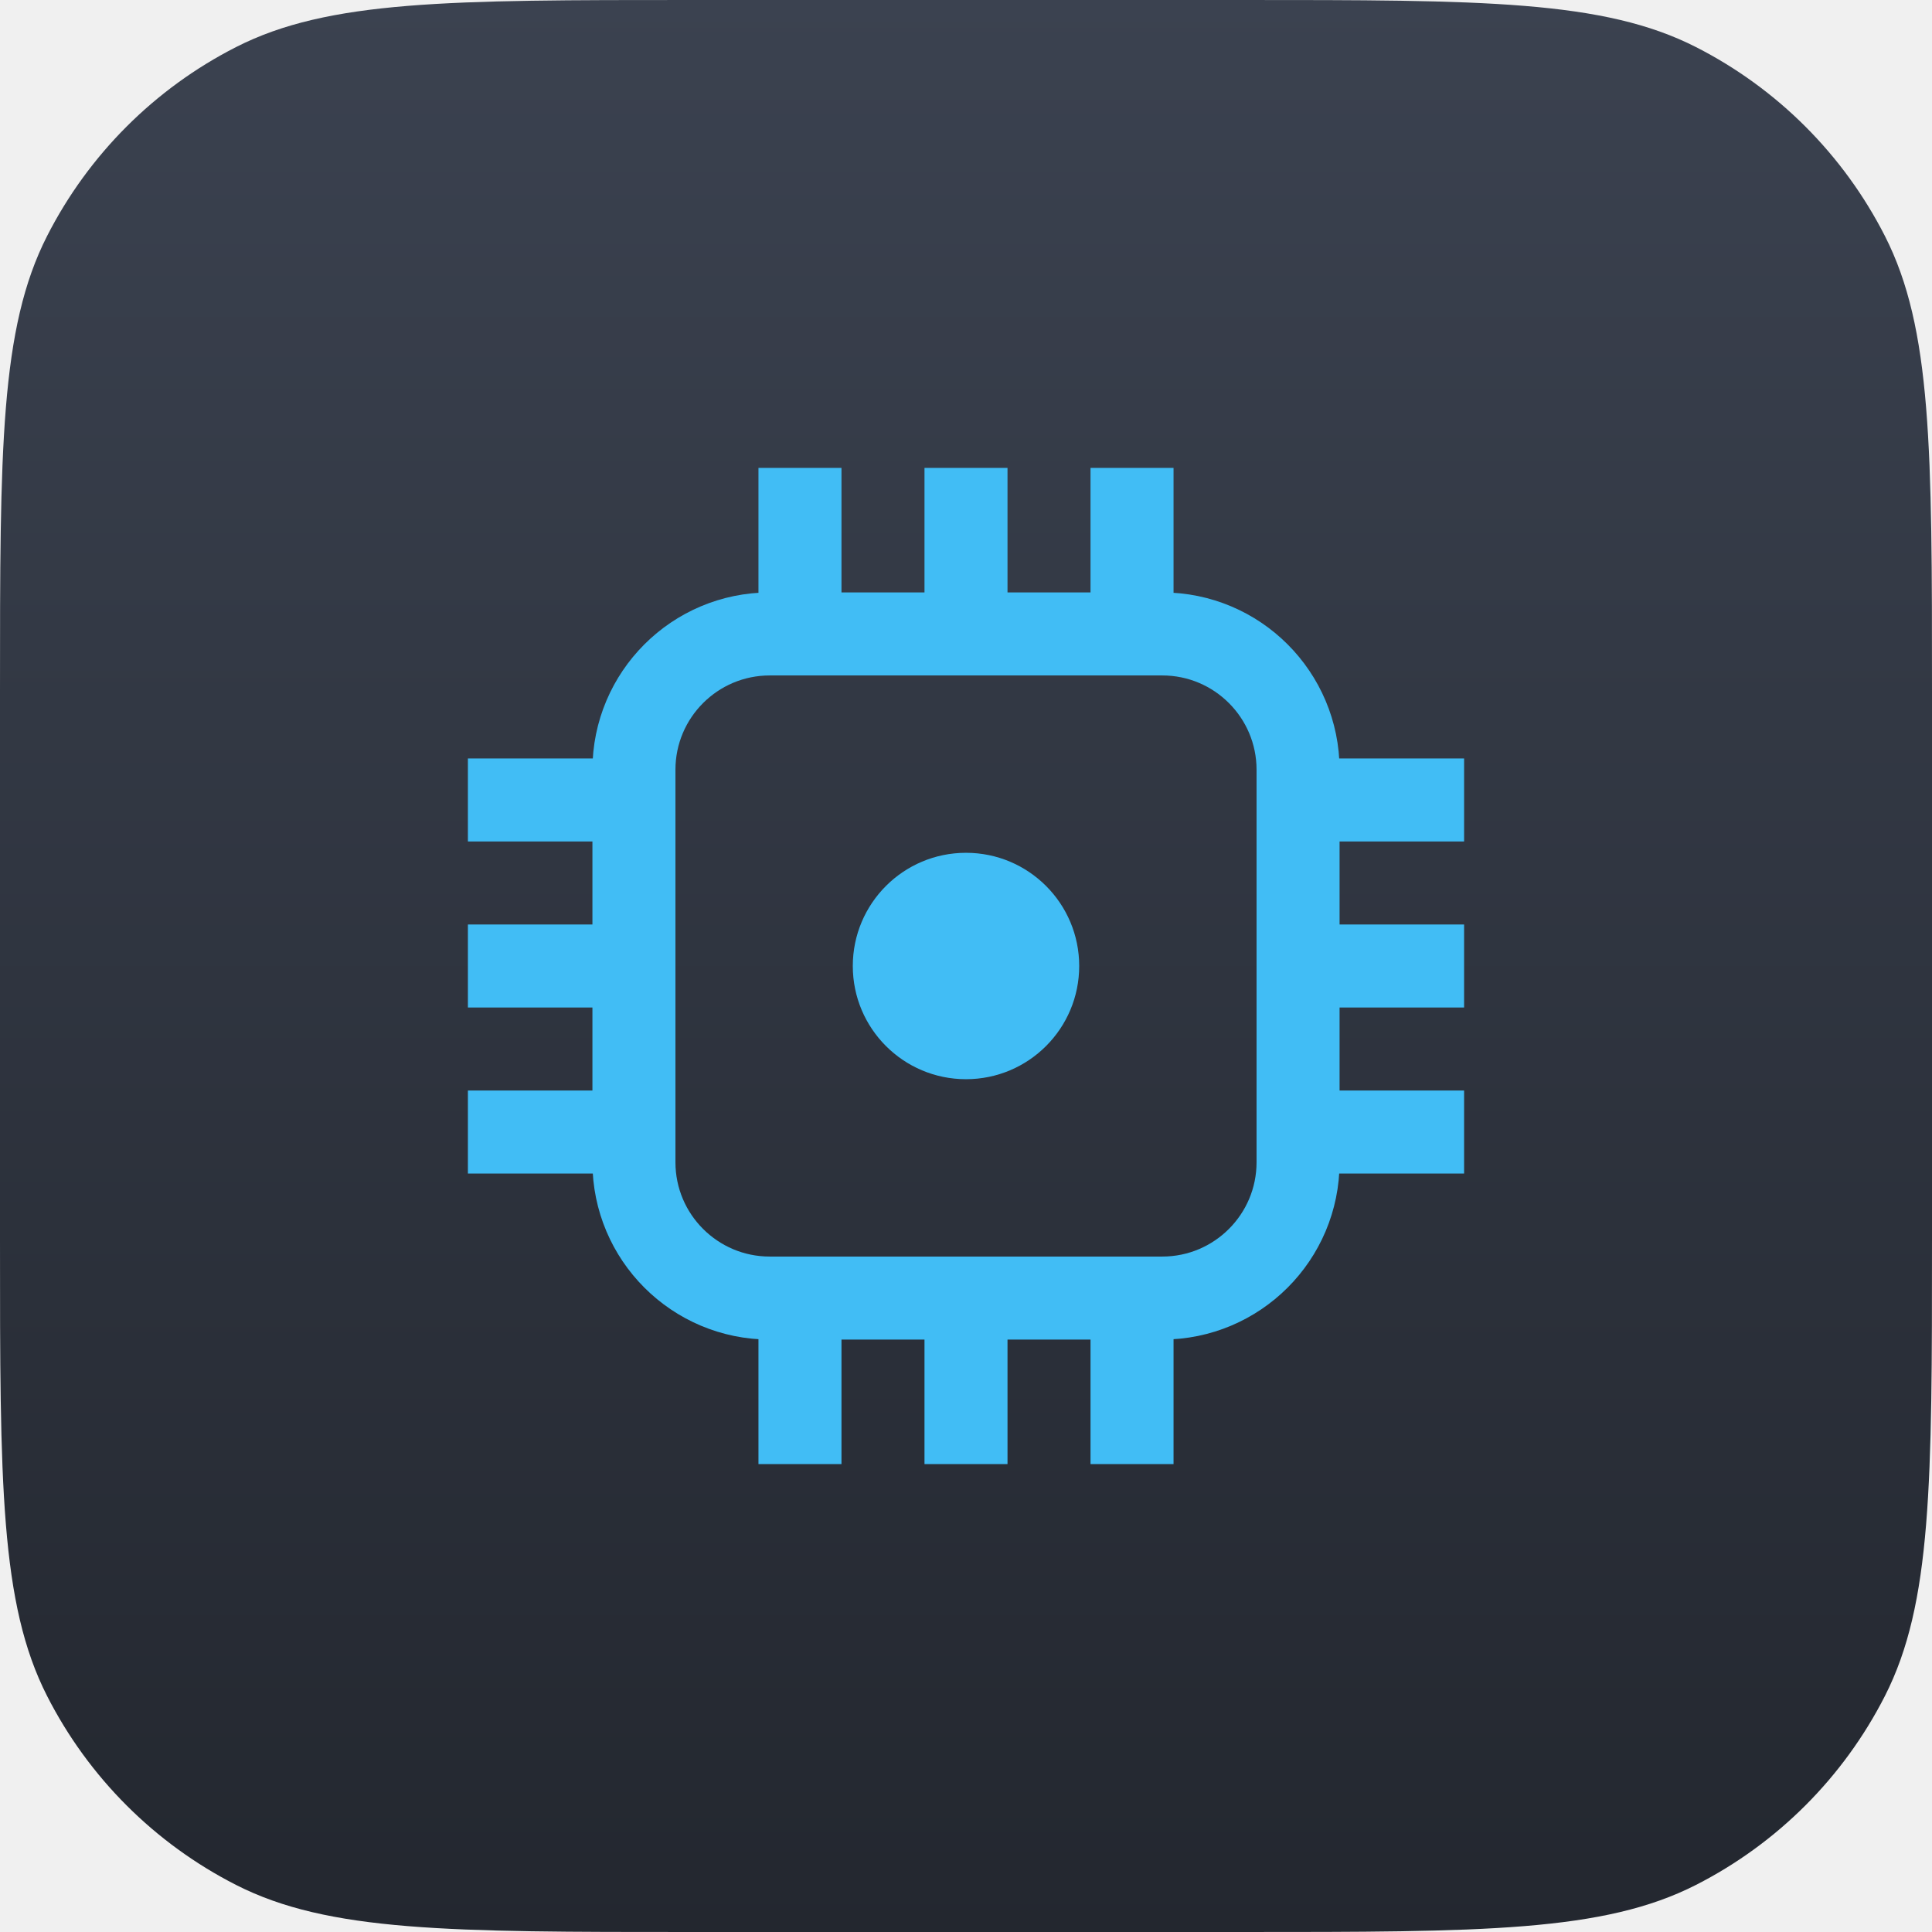
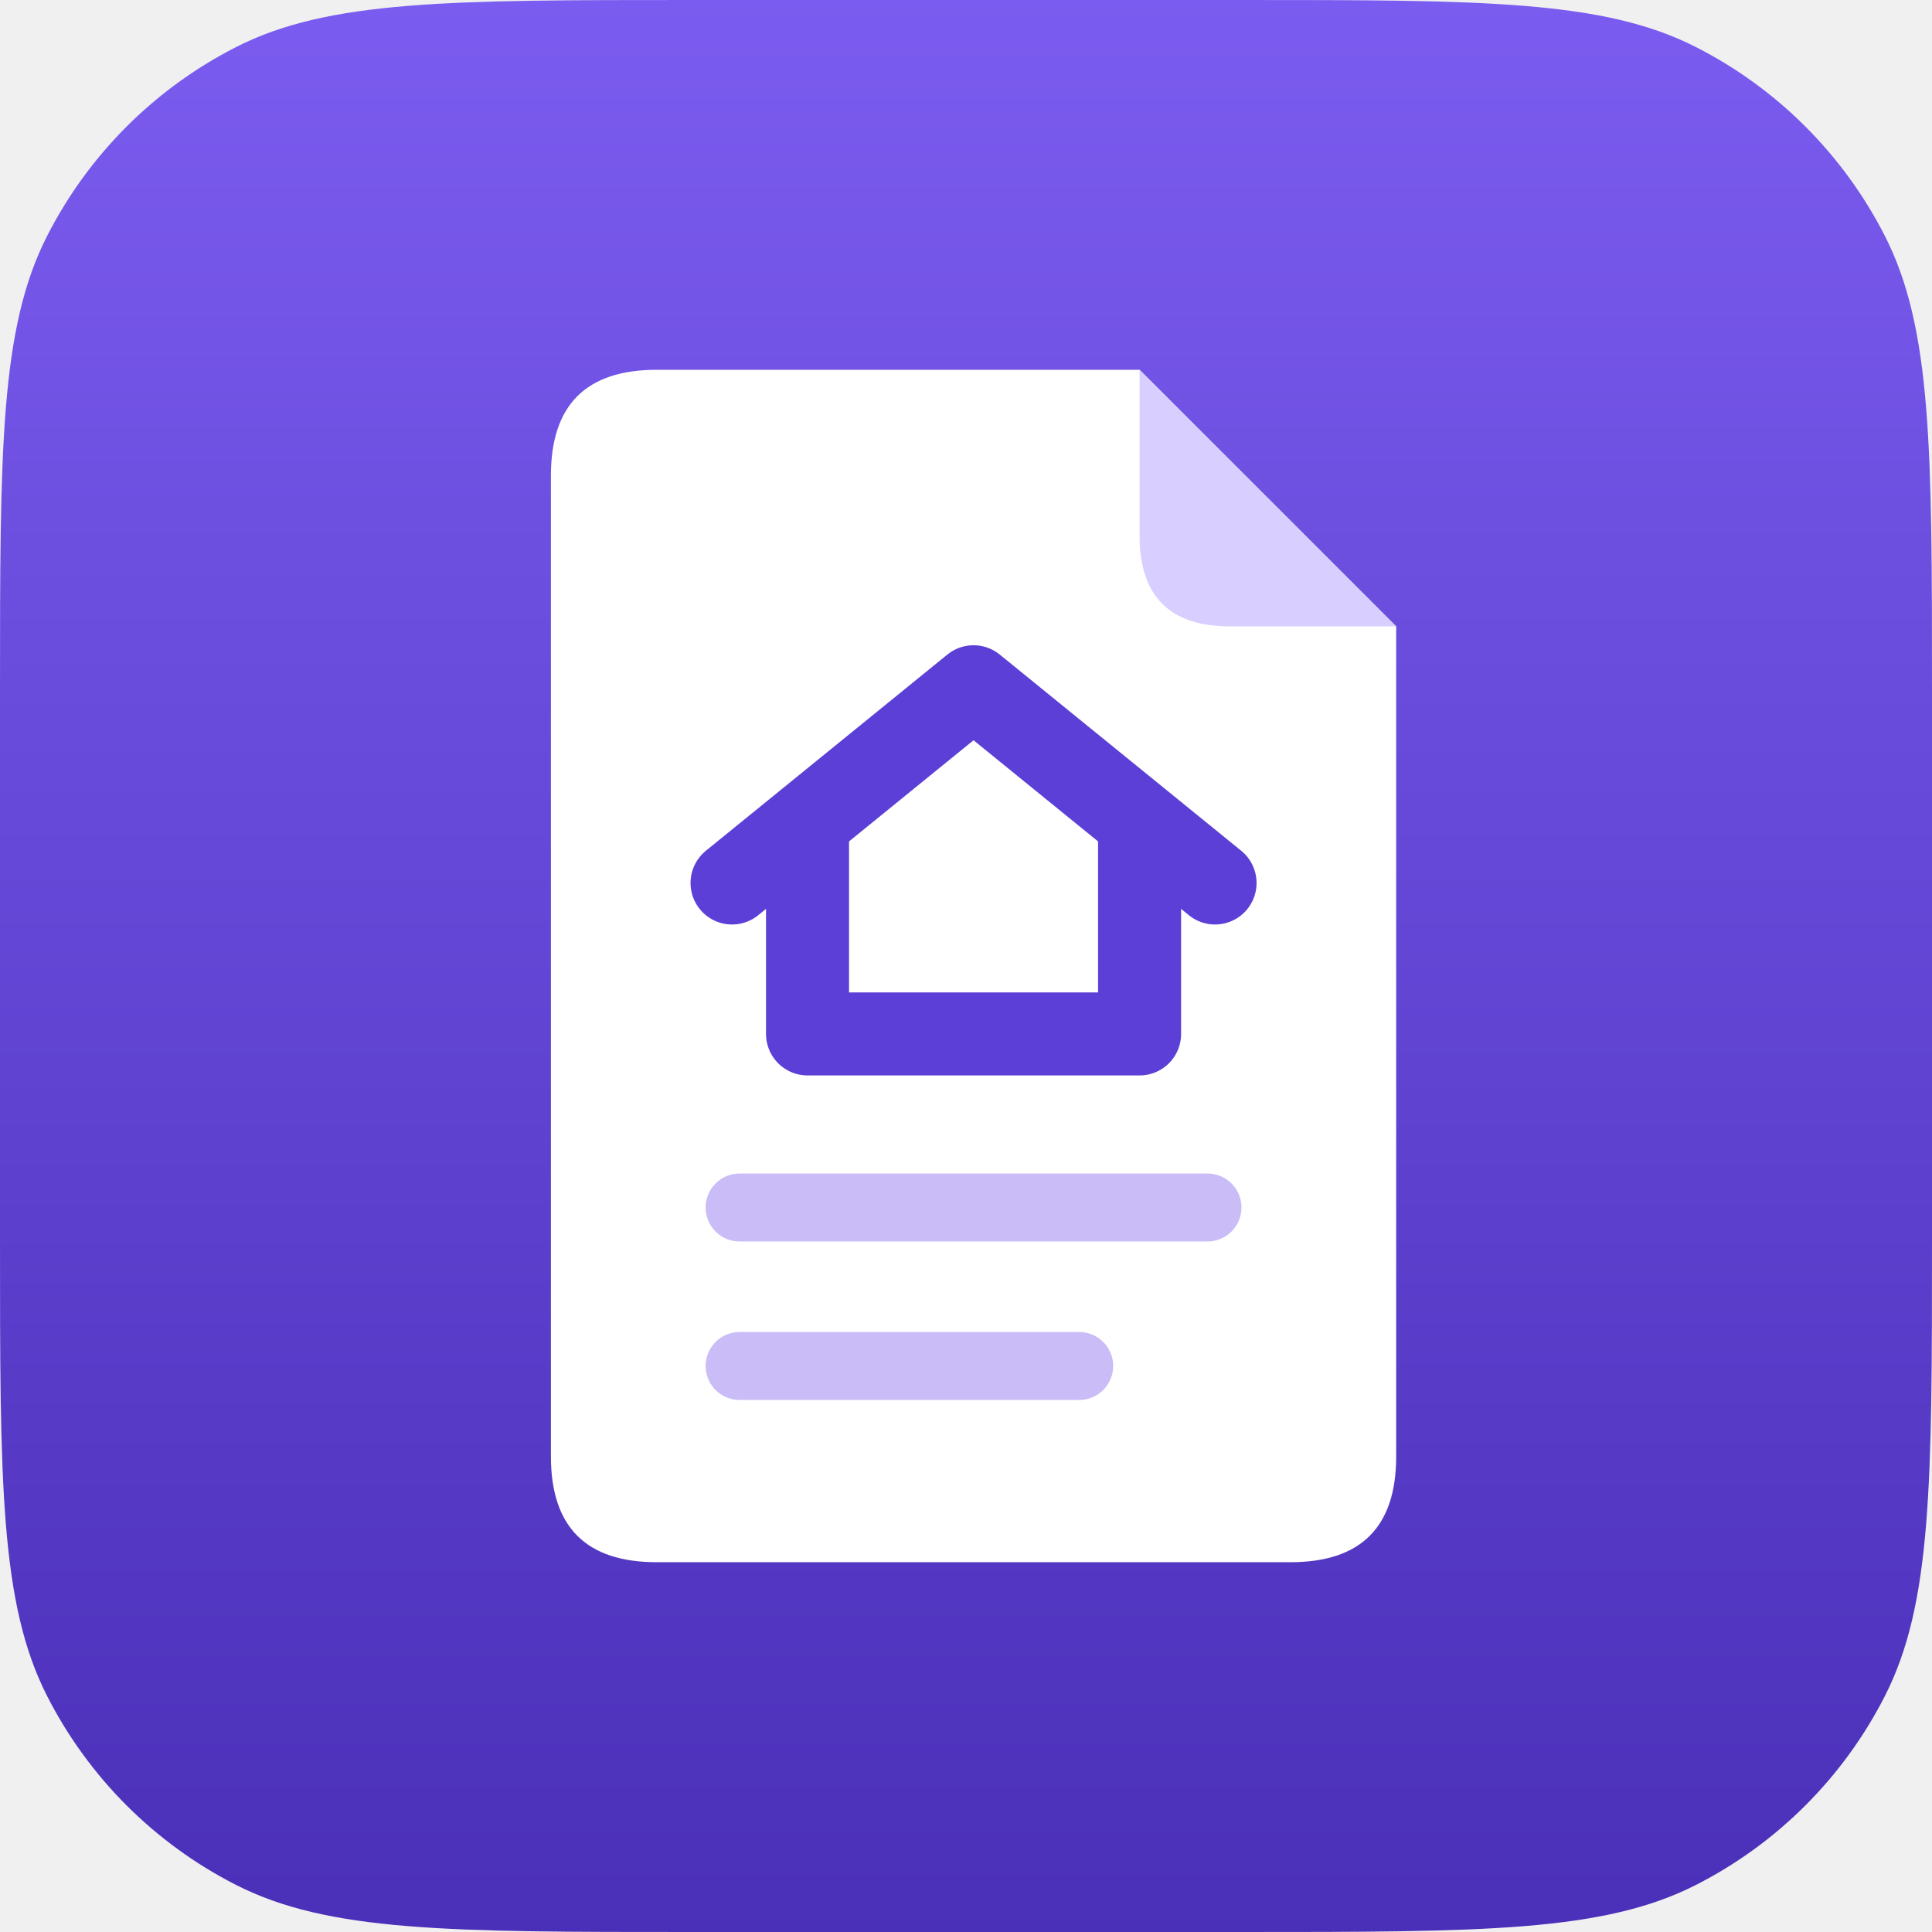
<svg xmlns="http://www.w3.org/2000/svg" viewBox="0 0 1024 1024" width="1024" height="1024">
  <defs>
    <linearGradient id="tile" x1="0" y1="0" x2="0" y2="1">
-       <stop offset="0" stop-color="#3B4250" />
-       <stop offset="1" stop-color="#23272F" />
+       <stop offset="0" stop-color="#7B5CF0" />
+       <stop offset="1" stop-color="#4A2FB8" />
    </linearGradient>
  </defs>
  <path d="M 657.49 0 c 128.291 0 192.436 0 241.436 24.967 a 229.069 229.069 0 0 1 100.107 100.107 c 24.967 49.001 24.967 113.146 24.967 241.436 L 1024 657.49 c 0 128.291 0 192.436 -24.967 241.436 a 229.069 229.069 0 0 1 -100.107 100.107 c -49.001 24.967 -113.146 24.967 -241.436 24.967 L 366.51 1024 c -128.291 0 -192.436 0 -241.436 -24.967 a 229.069 229.069 0 0 1 -100.107 -100.107 c -24.967 -49.001 -24.967 -113.146 -24.967 -241.436 L 0 366.51 c 0 -128.291 0 -192.436 24.967 -241.436 a 229.069 229.069 0 0 1 100.107 -100.107 c 49.001 -24.967 113.146 -24.967 241.436 -24.967 Z" fill="url(#tile)" />
-   <g fill="none" stroke="#41BDF5" stroke-width="44" stroke-linecap="round">
-     <rect x="336" y="336" width="352" height="352" rx="72" />
-     <g stroke-linecap="butt">
-       <path d="M424 336V248M512 336V248M600 336V248" />
-       <path d="M424 688v88M512 688v88M600 688v88" />
-       <path d="M336 424H248M336 512H248M336 600H248" />
-       <path d="M688 424h88M688 512h88M688 600h88" />
-     </g>
+   <path d="M 348 196 H 604 L 740 332 V 772 Q 740 828 684 828 H 348 Q 292 828 292 772 V 252 Q 292 196 348 196 Z" fill="#FFFFFF" />
+   <path d="M 604 196 V 284 Q 604 332 652 332 H 740 Z" fill="#D8CEFF" />
+   <g fill="none" stroke="#5B3FD6" stroke-width="44" stroke-linecap="round" stroke-linejoin="round">
+     <path d="M 388 468 L 516 364 L 644 468" />
+     <path d="M 428 440 V 548 H 604 V 440" />
  </g>
-   <circle cx="512" cy="512" r="60" fill="#41BDF5" />
+   <g stroke="#C9BCF7" stroke-width="36" stroke-linecap="round">
+     <path d="M 392 640 H 640" />
+     <path d="M 392 724 H 572" />
+   </g>
</svg>
